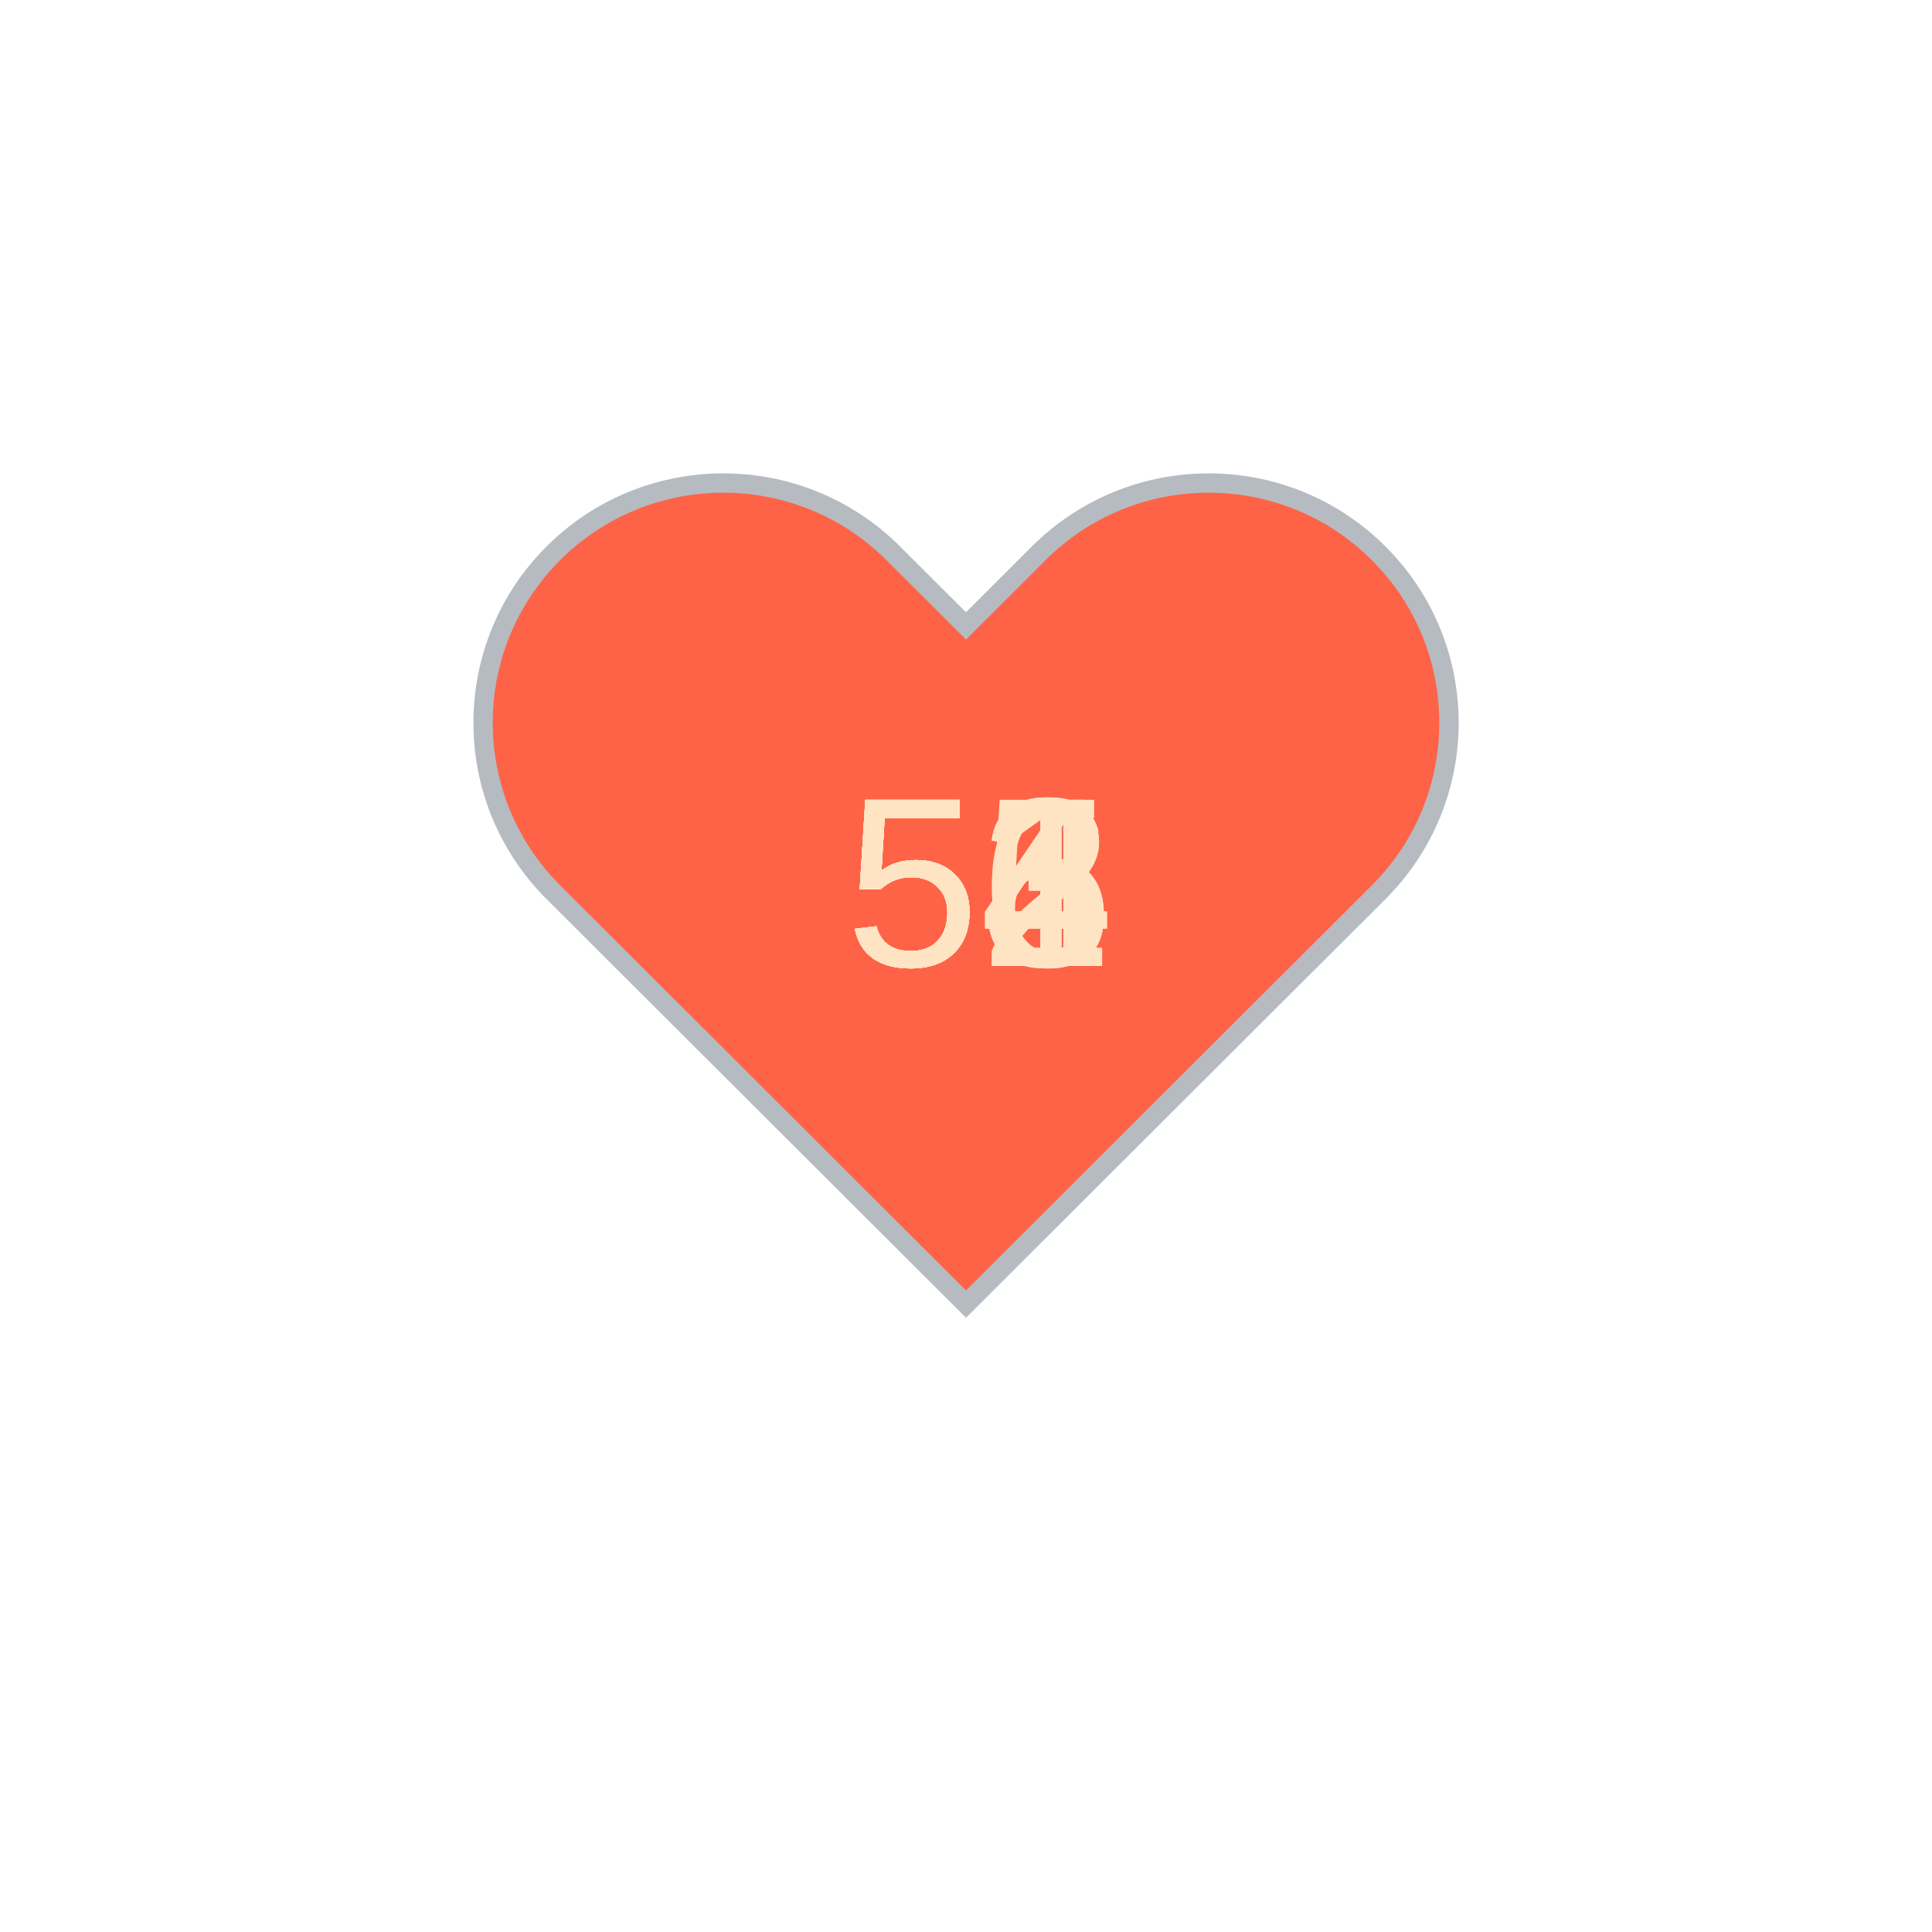
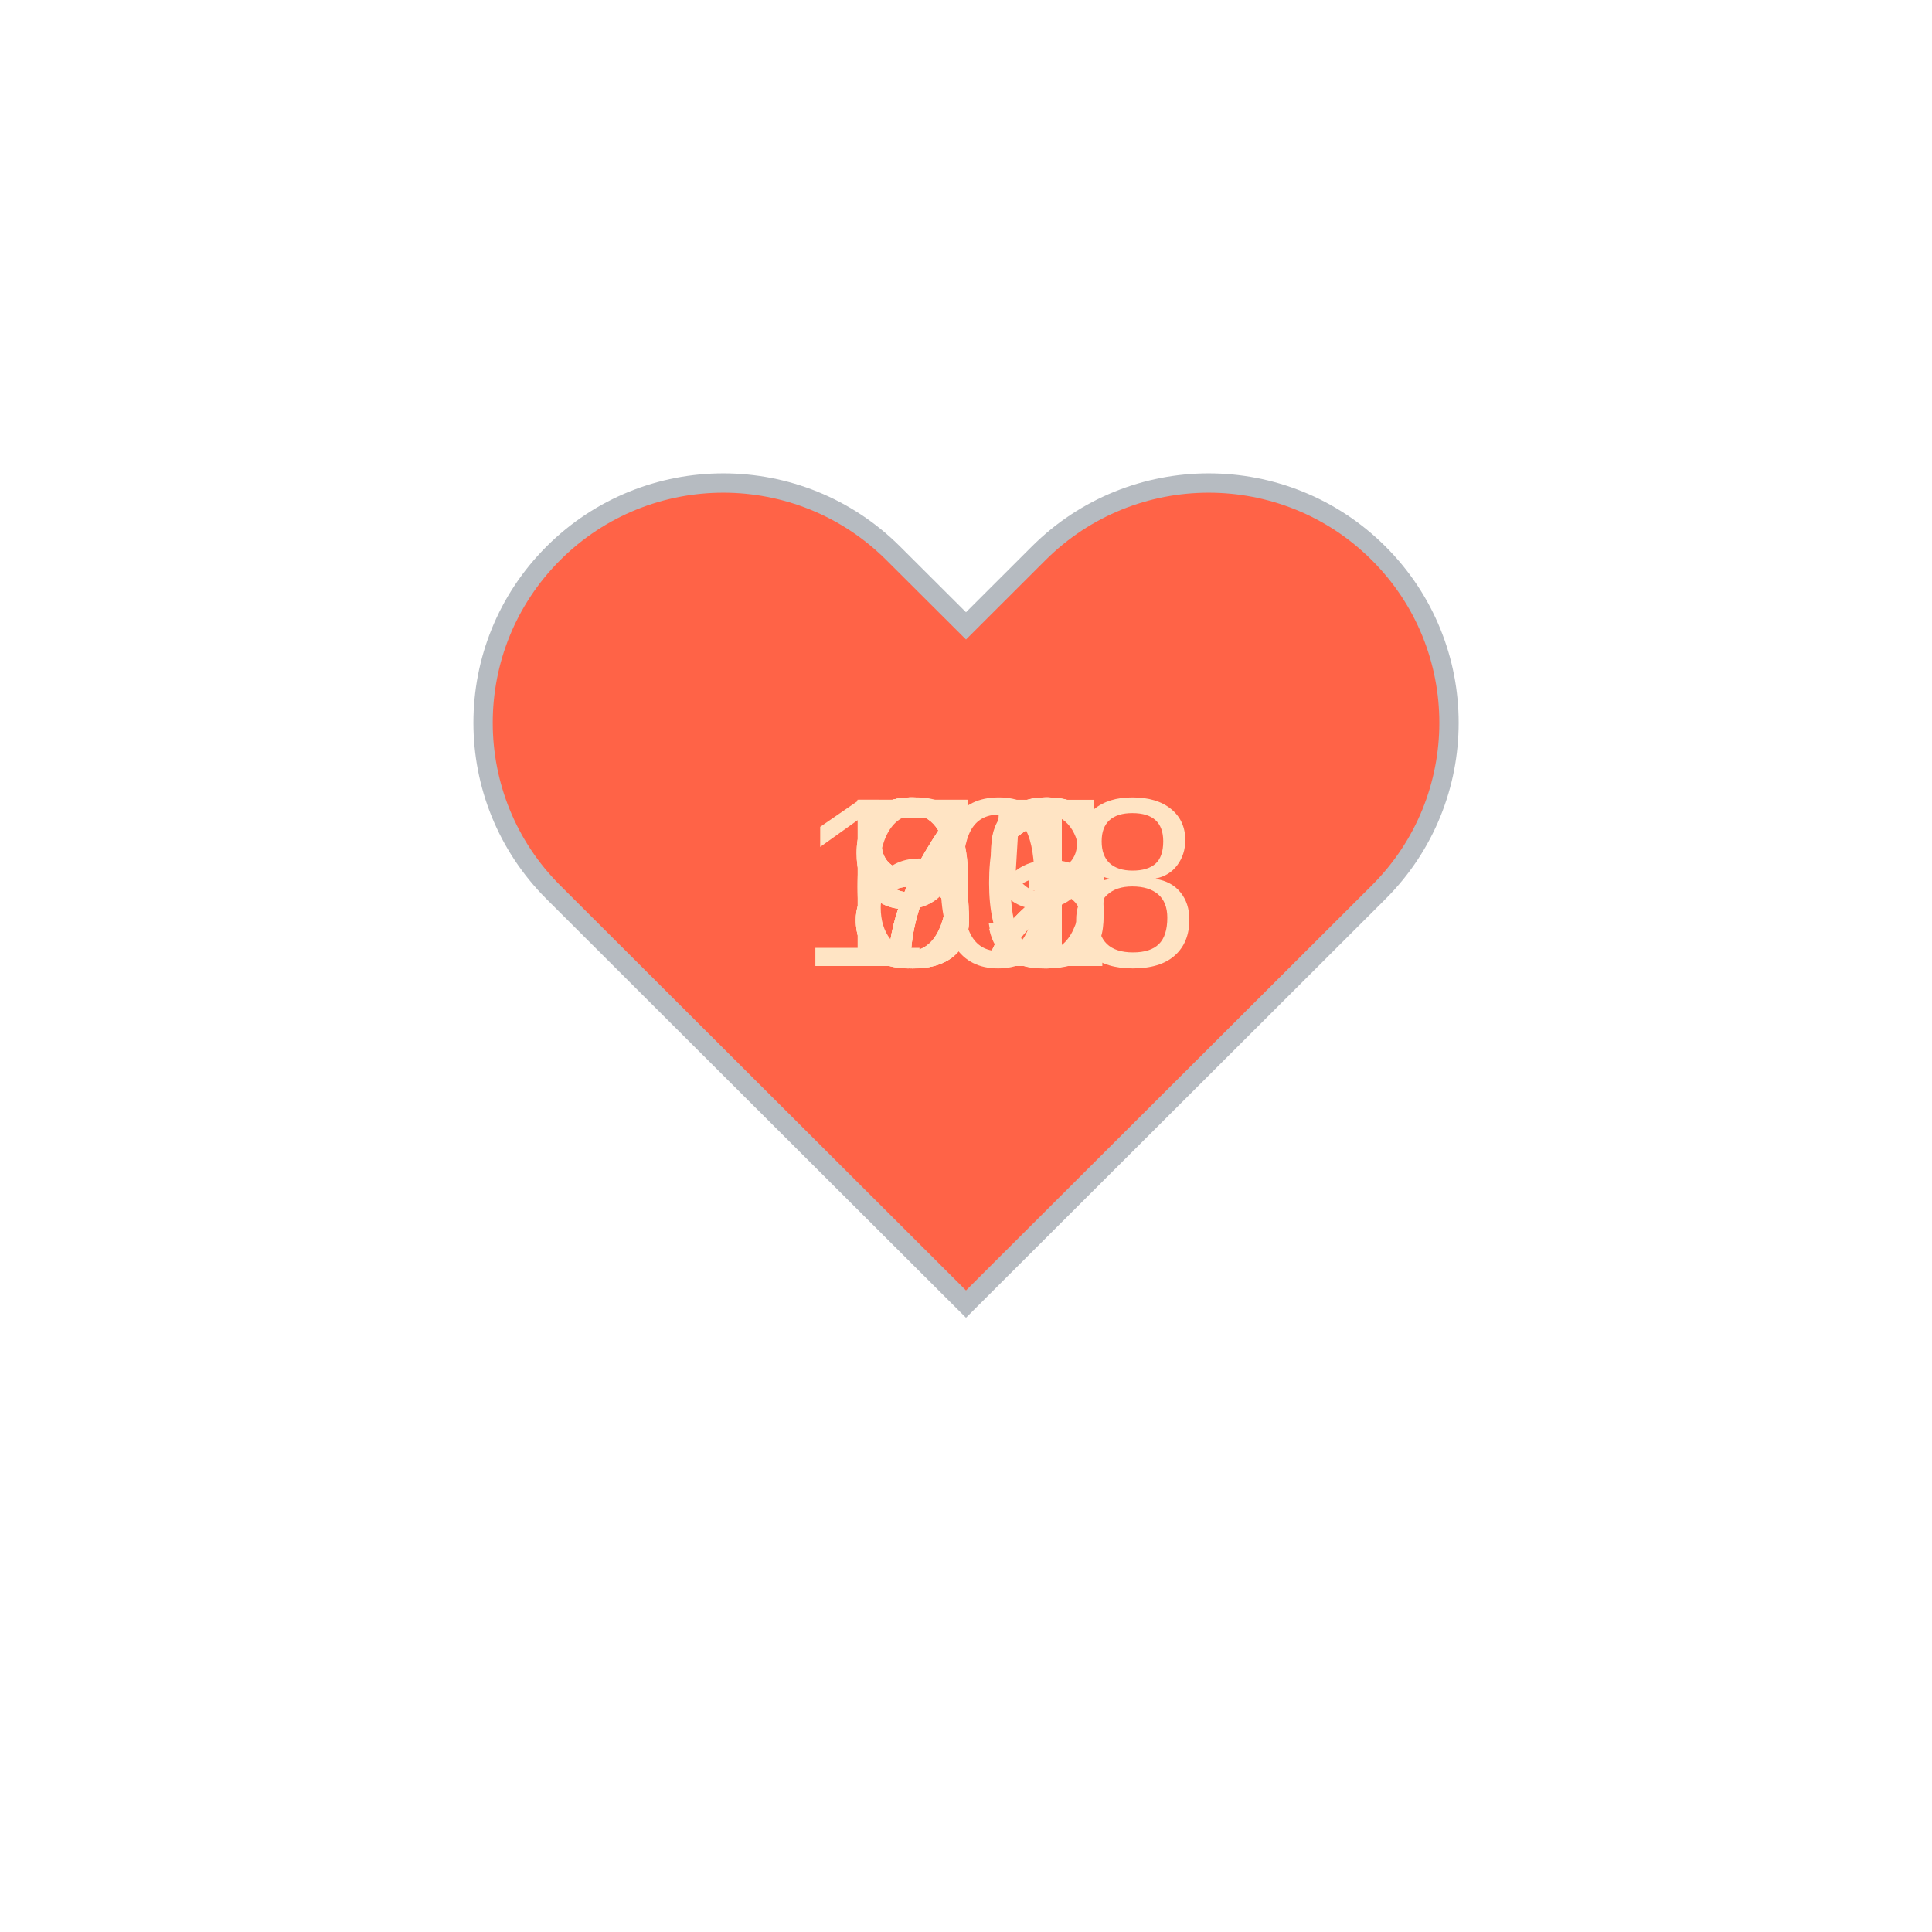
<svg xmlns="http://www.w3.org/2000/svg" baseProfile="full" height="150" version="1.1" viewBox="0,0,200,200" width="150">
  <defs />
  <g transform="translate(100 100)">
    <path d="M92.71,7.27L92.71,7.27c-9.71-9.69-25.46-9.69-35.18,0L50,14.79l-7.54-7.52C32.75-2.42,17-2.42,7.29,7.27v0 c-9.71,9.69-9.71,25.41,0,35.1L50,85l42.71-42.63C102.43,32.68,102.43,16.96,92.71,7.27z" fill="tomato" stroke="#B6BBC1" stroke-width="2" transform="translate(-50 -50)" />
    <animateTransform additive="sum" attributeName="transform" dur="1.2s" repeatCount="indefinite" type="scale" values="1; 1.5; 1.25; 1.5; 1.5; 1;" />
-     <text fill="bisque" style="font-size:25px; font-family:Arial" transform="translate(-12.5 0)">56<animate attributeName="visibility" dur="12.0s" keyTimes="0;0.1;0.2;0.3;0.4;0.5;0.6;0.7;0.8;0.9;1.0" repeatCount="indefinite" values="visible;hidden;hidden;hidden;hidden;hidden;hidden;hidden;hidden;hidden;hidden" />
+     <text fill="bisque" style="font-size:25px; font-family:Arial" transform="translate(-12.5 0)">79<animate attributeName="visibility" dur="12.0s" keyTimes="0;0.1;0.2;0.3;0.4;0.5;0.6;0.7;0.8;0.9;1.0" repeatCount="indefinite" values="visible;hidden;hidden;hidden;hidden;hidden;hidden;hidden;hidden;hidden;hidden" />
    </text>
-     <text fill="bisque" style="font-size:25px; font-family:Arial" transform="translate(-12.5 0)">55<animate attributeName="visibility" dur="12.0s" keyTimes="0;0.1;0.2;0.3;0.4;0.5;0.6;0.7;0.8;0.9;1.0" repeatCount="indefinite" values="hidden;visible;hidden;hidden;hidden;hidden;hidden;hidden;hidden;hidden;hidden" />
+     <text fill="bisque" style="font-size:25px; font-family:Arial" transform="translate(-12.5 0)">80<animate attributeName="visibility" dur="12.0s" keyTimes="0;0.1;0.2;0.3;0.4;0.5;0.6;0.7;0.8;0.9;1.0" repeatCount="indefinite" values="hidden;visible;hidden;hidden;hidden;hidden;hidden;hidden;hidden;hidden;hidden" />
    </text>
-     <text fill="bisque" style="font-size:25px; font-family:Arial" transform="translate(-12.5 0)">54<animate attributeName="visibility" dur="12.0s" keyTimes="0;0.1;0.2;0.3;0.4;0.5;0.6;0.7;0.8;0.9;1.0" repeatCount="indefinite" values="hidden;hidden;visible;hidden;hidden;hidden;hidden;hidden;hidden;hidden;hidden" />
+     <text fill="bisque" style="font-size:25px; font-family:Arial" transform="translate(-12.5 0)">91<animate attributeName="visibility" dur="12.0s" keyTimes="0;0.1;0.2;0.3;0.4;0.5;0.6;0.7;0.8;0.9;1.0" repeatCount="indefinite" values="hidden;hidden;visible;hidden;hidden;hidden;hidden;hidden;hidden;hidden;hidden" />
    </text>
-     <text fill="bisque" style="font-size:25px; font-family:Arial" transform="translate(-12.5 0)">51<animate attributeName="visibility" dur="12.0s" keyTimes="0;0.1;0.2;0.3;0.4;0.5;0.6;0.7;0.8;0.9;1.0" repeatCount="indefinite" values="hidden;hidden;hidden;visible;hidden;hidden;hidden;hidden;hidden;hidden;hidden" />
+     <text fill="bisque" style="font-size:25px; font-family:Arial" transform="translate(-12.5 0)">83<animate attributeName="visibility" dur="12.0s" keyTimes="0;0.1;0.2;0.3;0.4;0.5;0.6;0.7;0.8;0.9;1.0" repeatCount="indefinite" values="hidden;hidden;hidden;visible;hidden;hidden;hidden;hidden;hidden;hidden;hidden" />
    </text>
-     <text fill="bisque" style="font-size:25px; font-family:Arial" transform="translate(-12.5 0)">54<animate attributeName="visibility" dur="12.0s" keyTimes="0;0.1;0.2;0.3;0.4;0.5;0.6;0.7;0.8;0.9;1.0" repeatCount="indefinite" values="hidden;hidden;hidden;hidden;visible;hidden;hidden;hidden;hidden;hidden;hidden" />
+     <text fill="bisque" style="font-size:25px; font-family:Arial" transform="translate(-12.5 0)">82<animate attributeName="visibility" dur="12.0s" keyTimes="0;0.1;0.2;0.3;0.4;0.5;0.6;0.7;0.8;0.9;1.0" repeatCount="indefinite" values="hidden;hidden;hidden;hidden;visible;hidden;hidden;hidden;hidden;hidden;hidden" />
    </text>
-     <text fill="bisque" style="font-size:25px; font-family:Arial" transform="translate(-12.5 0)">52<animate attributeName="visibility" dur="12.0s" keyTimes="0;0.1;0.2;0.3;0.4;0.5;0.6;0.7;0.8;0.9;1.0" repeatCount="indefinite" values="hidden;hidden;hidden;hidden;hidden;visible;hidden;hidden;hidden;hidden;hidden" />
+     <text fill="bisque" style="font-size:25px; font-family:Arial" transform="translate(-12.5 0)">91<animate attributeName="visibility" dur="12.0s" keyTimes="0;0.1;0.2;0.3;0.4;0.5;0.6;0.7;0.8;0.9;1.0" repeatCount="indefinite" values="hidden;hidden;hidden;hidden;hidden;visible;hidden;hidden;hidden;hidden;hidden" />
    </text>
-     <text fill="bisque" style="font-size:25px; font-family:Arial" transform="translate(-12.5 0)">53<animate attributeName="visibility" dur="12.0s" keyTimes="0;0.1;0.2;0.3;0.4;0.5;0.6;0.7;0.8;0.9;1.0" repeatCount="indefinite" values="hidden;hidden;hidden;hidden;hidden;hidden;visible;hidden;hidden;hidden;hidden" />
+     <text fill="bisque" style="font-size:25px; font-family:Arial" transform="translate(-12.5 0)">72<animate attributeName="visibility" dur="12.0s" keyTimes="0;0.1;0.2;0.3;0.4;0.5;0.6;0.7;0.8;0.9;1.0" repeatCount="indefinite" values="hidden;hidden;hidden;hidden;hidden;hidden;visible;hidden;hidden;hidden;hidden" />
    </text>
-     <text fill="bisque" style="font-size:25px; font-family:Arial" transform="translate(-12.5 0)">54<animate attributeName="visibility" dur="12.0s" keyTimes="0;0.1;0.2;0.3;0.4;0.5;0.6;0.7;0.8;0.9;1.0" repeatCount="indefinite" values="hidden;hidden;hidden;hidden;hidden;hidden;hidden;visible;hidden;hidden;hidden" />
+     <text fill="bisque" style="font-size:25px; font-family:Arial" transform="translate(-12.5 0)">65<animate attributeName="visibility" dur="12.0s" keyTimes="0;0.1;0.2;0.3;0.4;0.5;0.6;0.7;0.8;0.9;1.0" repeatCount="indefinite" values="hidden;hidden;hidden;hidden;hidden;hidden;hidden;visible;hidden;hidden;hidden" />
    </text>
-     <text fill="bisque" style="font-size:25px; font-family:Arial" transform="translate(-12.5 0)">54<animate attributeName="visibility" dur="12.0s" keyTimes="0;0.1;0.2;0.3;0.4;0.5;0.6;0.7;0.8;0.9;1.0" repeatCount="indefinite" values="hidden;hidden;hidden;hidden;hidden;hidden;hidden;hidden;visible;hidden;hidden" />
+     <text fill="bisque" style="font-size:25px; font-family:Arial" transform="translate(-17.5 0)">108<animate attributeName="visibility" dur="12.0s" keyTimes="0;0.1;0.2;0.3;0.4;0.5;0.6;0.7;0.8;0.9;1.0" repeatCount="indefinite" values="hidden;hidden;hidden;hidden;hidden;hidden;hidden;hidden;visible;hidden;hidden" />
    </text>
-     <text fill="bisque" style="font-size:25px; font-family:Arial" transform="translate(-12.5 0)">53<animate attributeName="visibility" dur="12.0s" keyTimes="0;0.1;0.2;0.3;0.4;0.5;0.6;0.7;0.8;0.9;1.0" repeatCount="indefinite" values="hidden;hidden;hidden;hidden;hidden;hidden;hidden;hidden;hidden;visible;hidden" />
+     <text fill="bisque" style="font-size:25px; font-family:Arial" transform="translate(-12.5 0)">71<animate attributeName="visibility" dur="12.0s" keyTimes="0;0.1;0.2;0.3;0.4;0.5;0.6;0.7;0.8;0.9;1.0" repeatCount="indefinite" values="hidden;hidden;hidden;hidden;hidden;hidden;hidden;hidden;hidden;visible;hidden" />
    </text>
  </g>
</svg>
